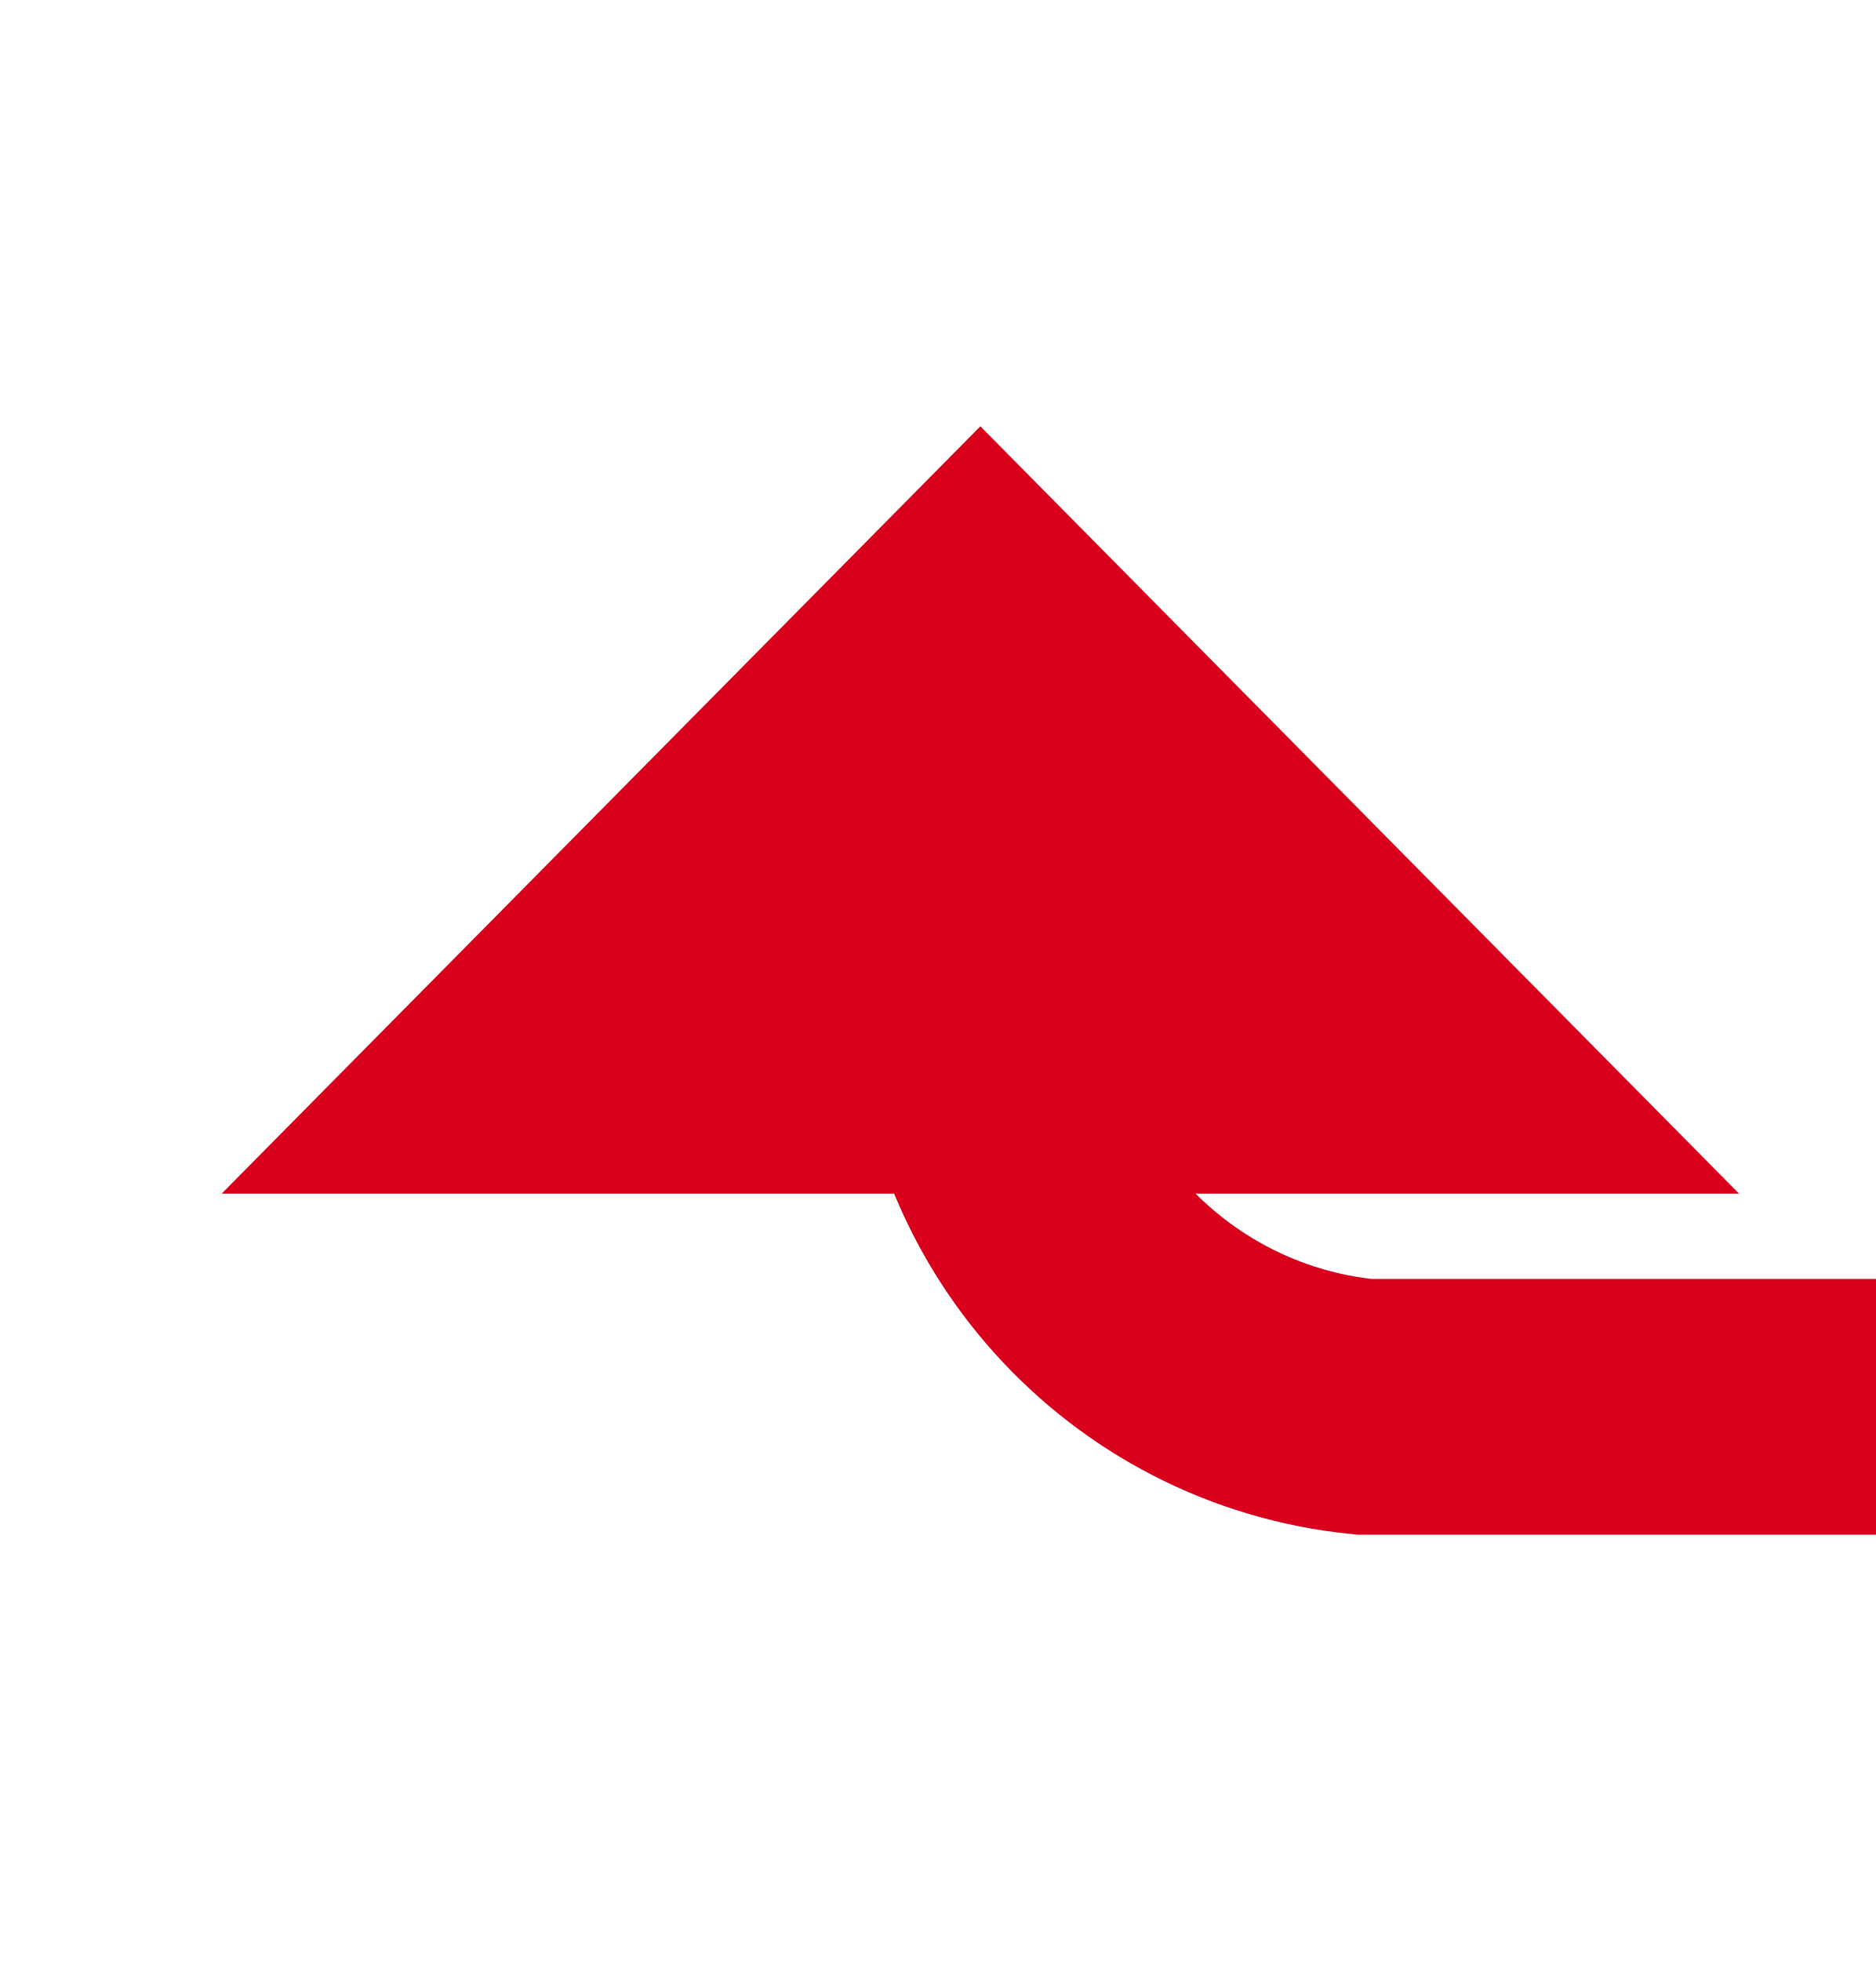
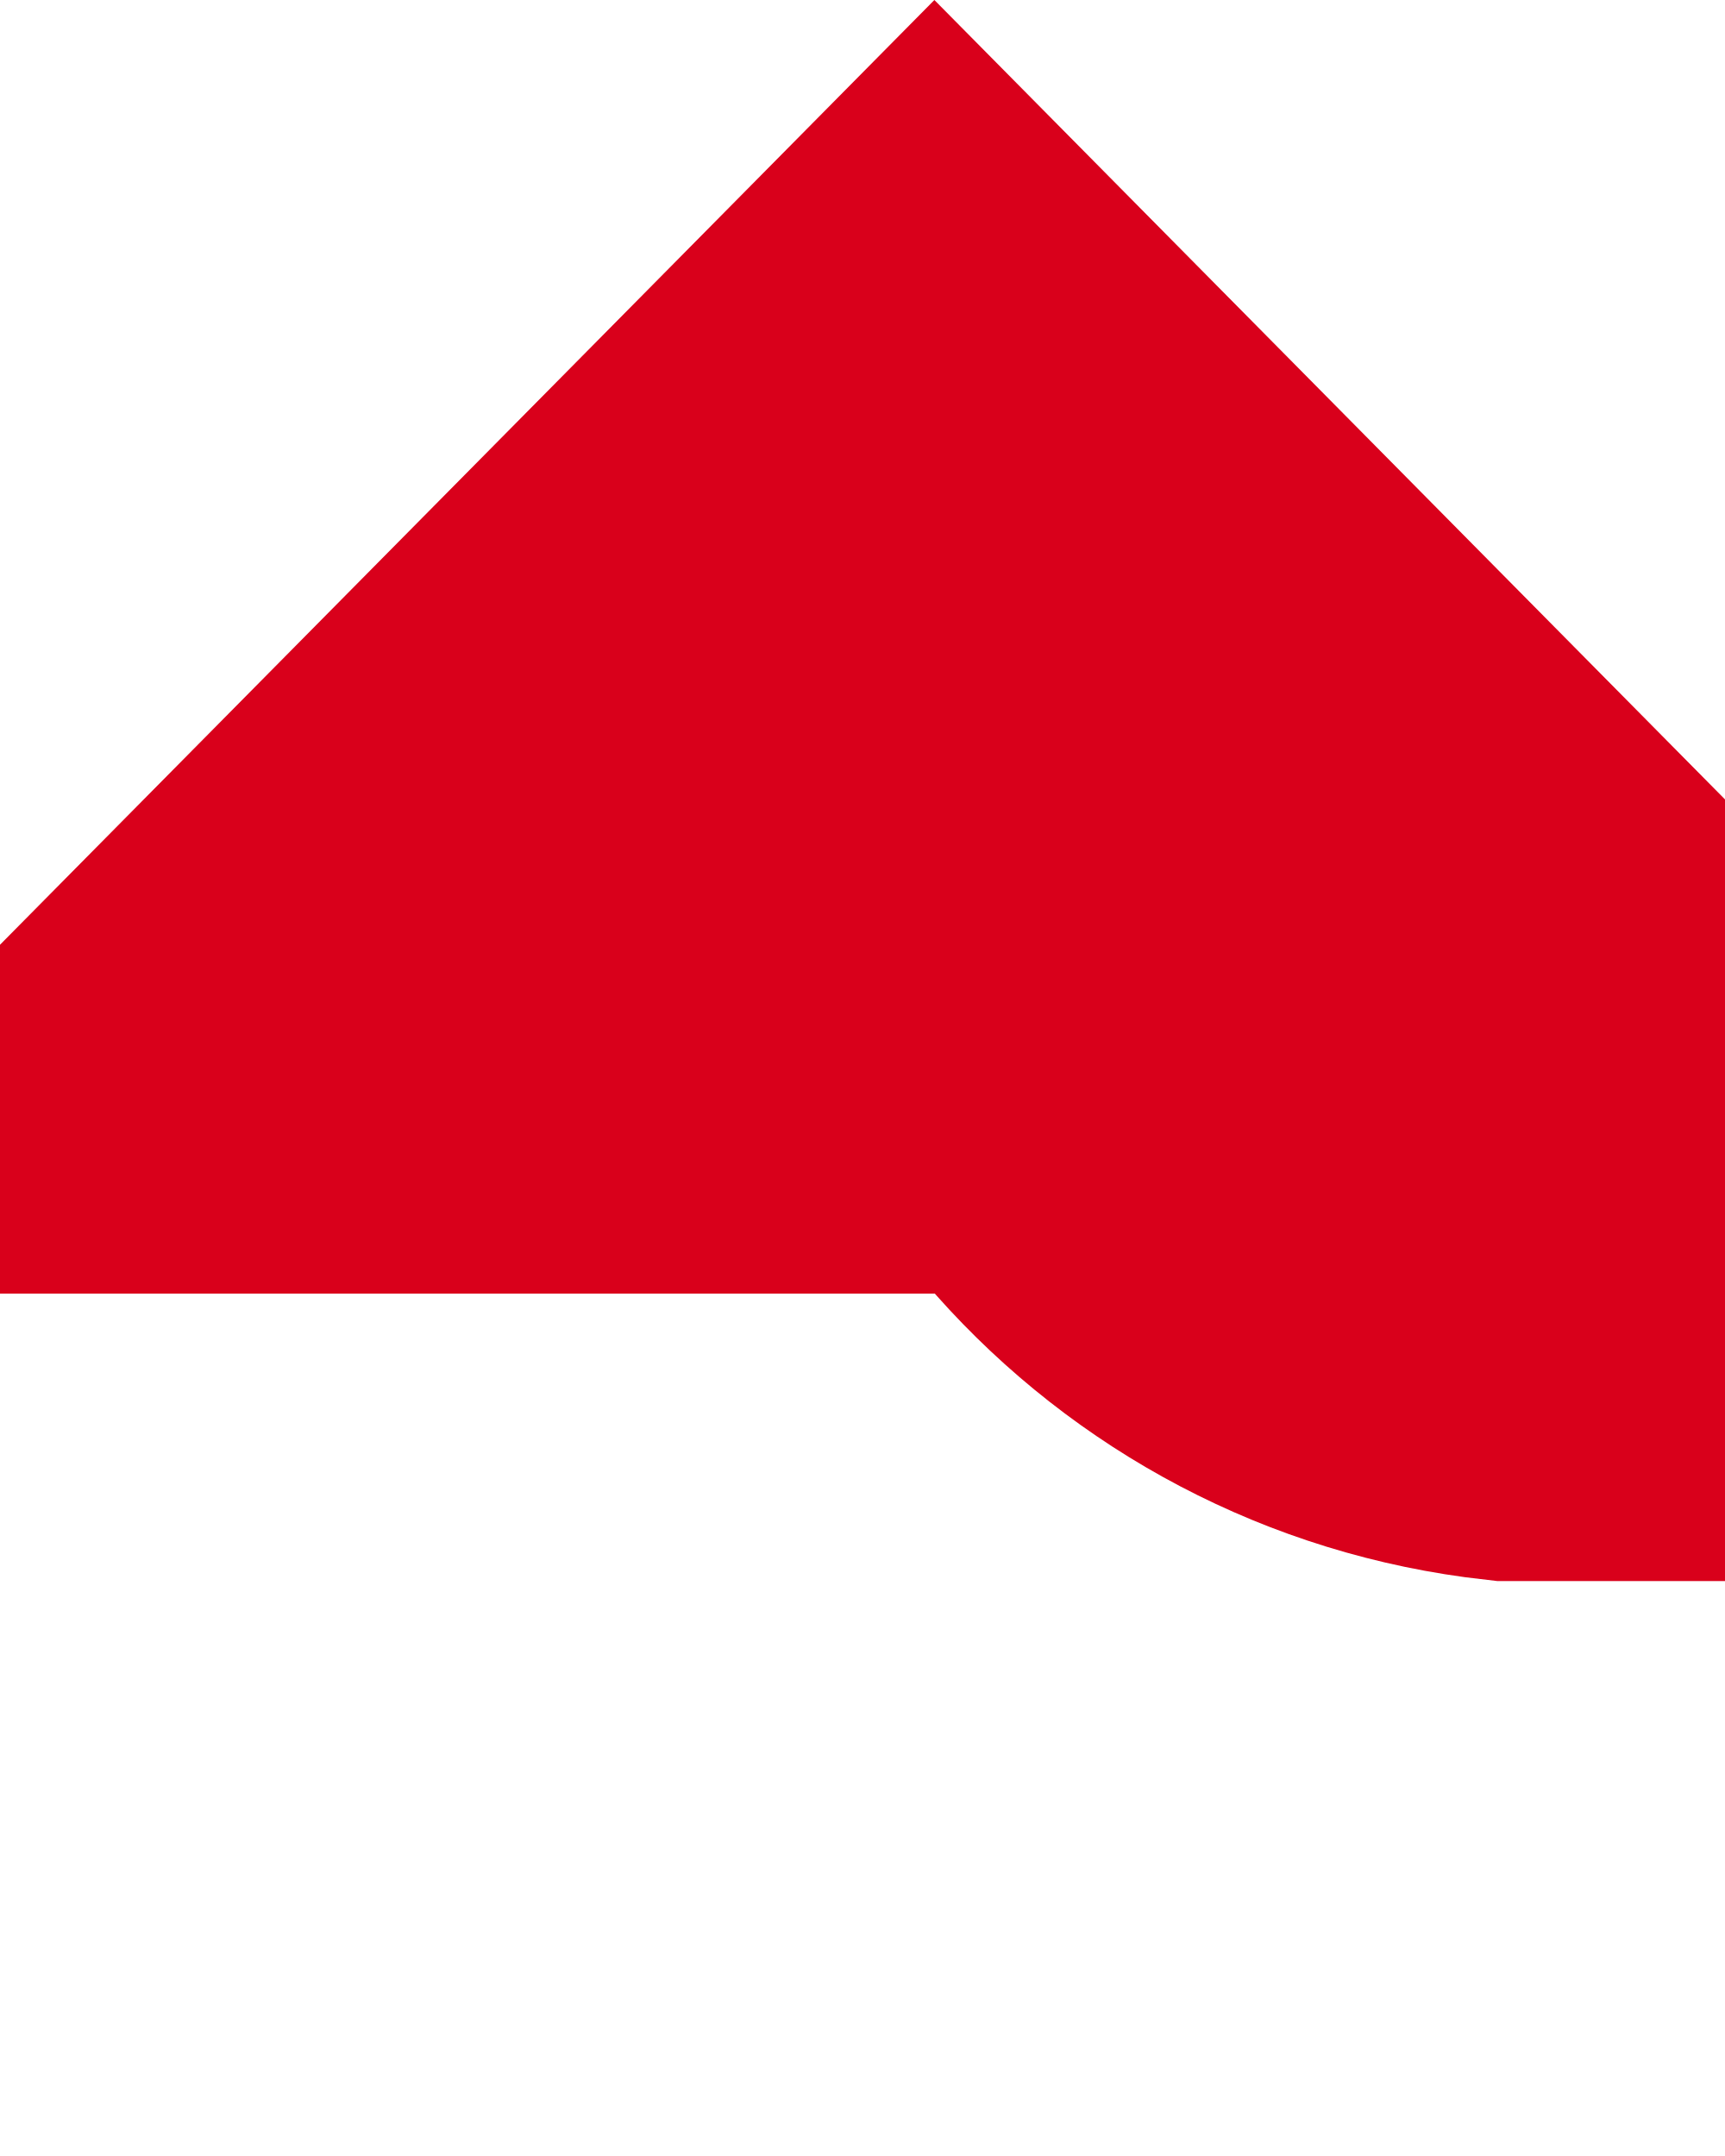
- <svg xmlns="http://www.w3.org/2000/svg" version="1.1" width="22px" height="23px" preserveAspectRatio="xMidYMin meet" viewBox="501 1035  20 23">
-   <path d="M 723 1051.5  L 516 1051.5  A 5 5 0 0 1 511.5 1046.5 " stroke-width="3" stroke="#d9001b" fill="none" />
-   <path d="M 520.4 1049  L 511.5 1040  L 502.6 1049  L 520.4 1049  Z " fill-rule="nonzero" fill="#d9001b" stroke="none" />
+ <svg xmlns="http://www.w3.org/2000/svg" version="1.1" width="12px" height="15px" preserveAspectRatio="xMidYMin meet" viewBox="516 933  10 15">
+   <path d="M 628.5 952  L 628.5 947  A 5 5 0 0 0 623.5 942.5 L 525.5 942.5  A 4.5 4.5 0 0 1 521.5 938 " stroke-width="3" stroke="#d9001b" fill="none" />
+   <path d="M 530.4 942  L 521.5 933  L 512.6 942  L 530.4 942  Z " fill-rule="nonzero" fill="#d9001b" stroke="none" />
</svg>
